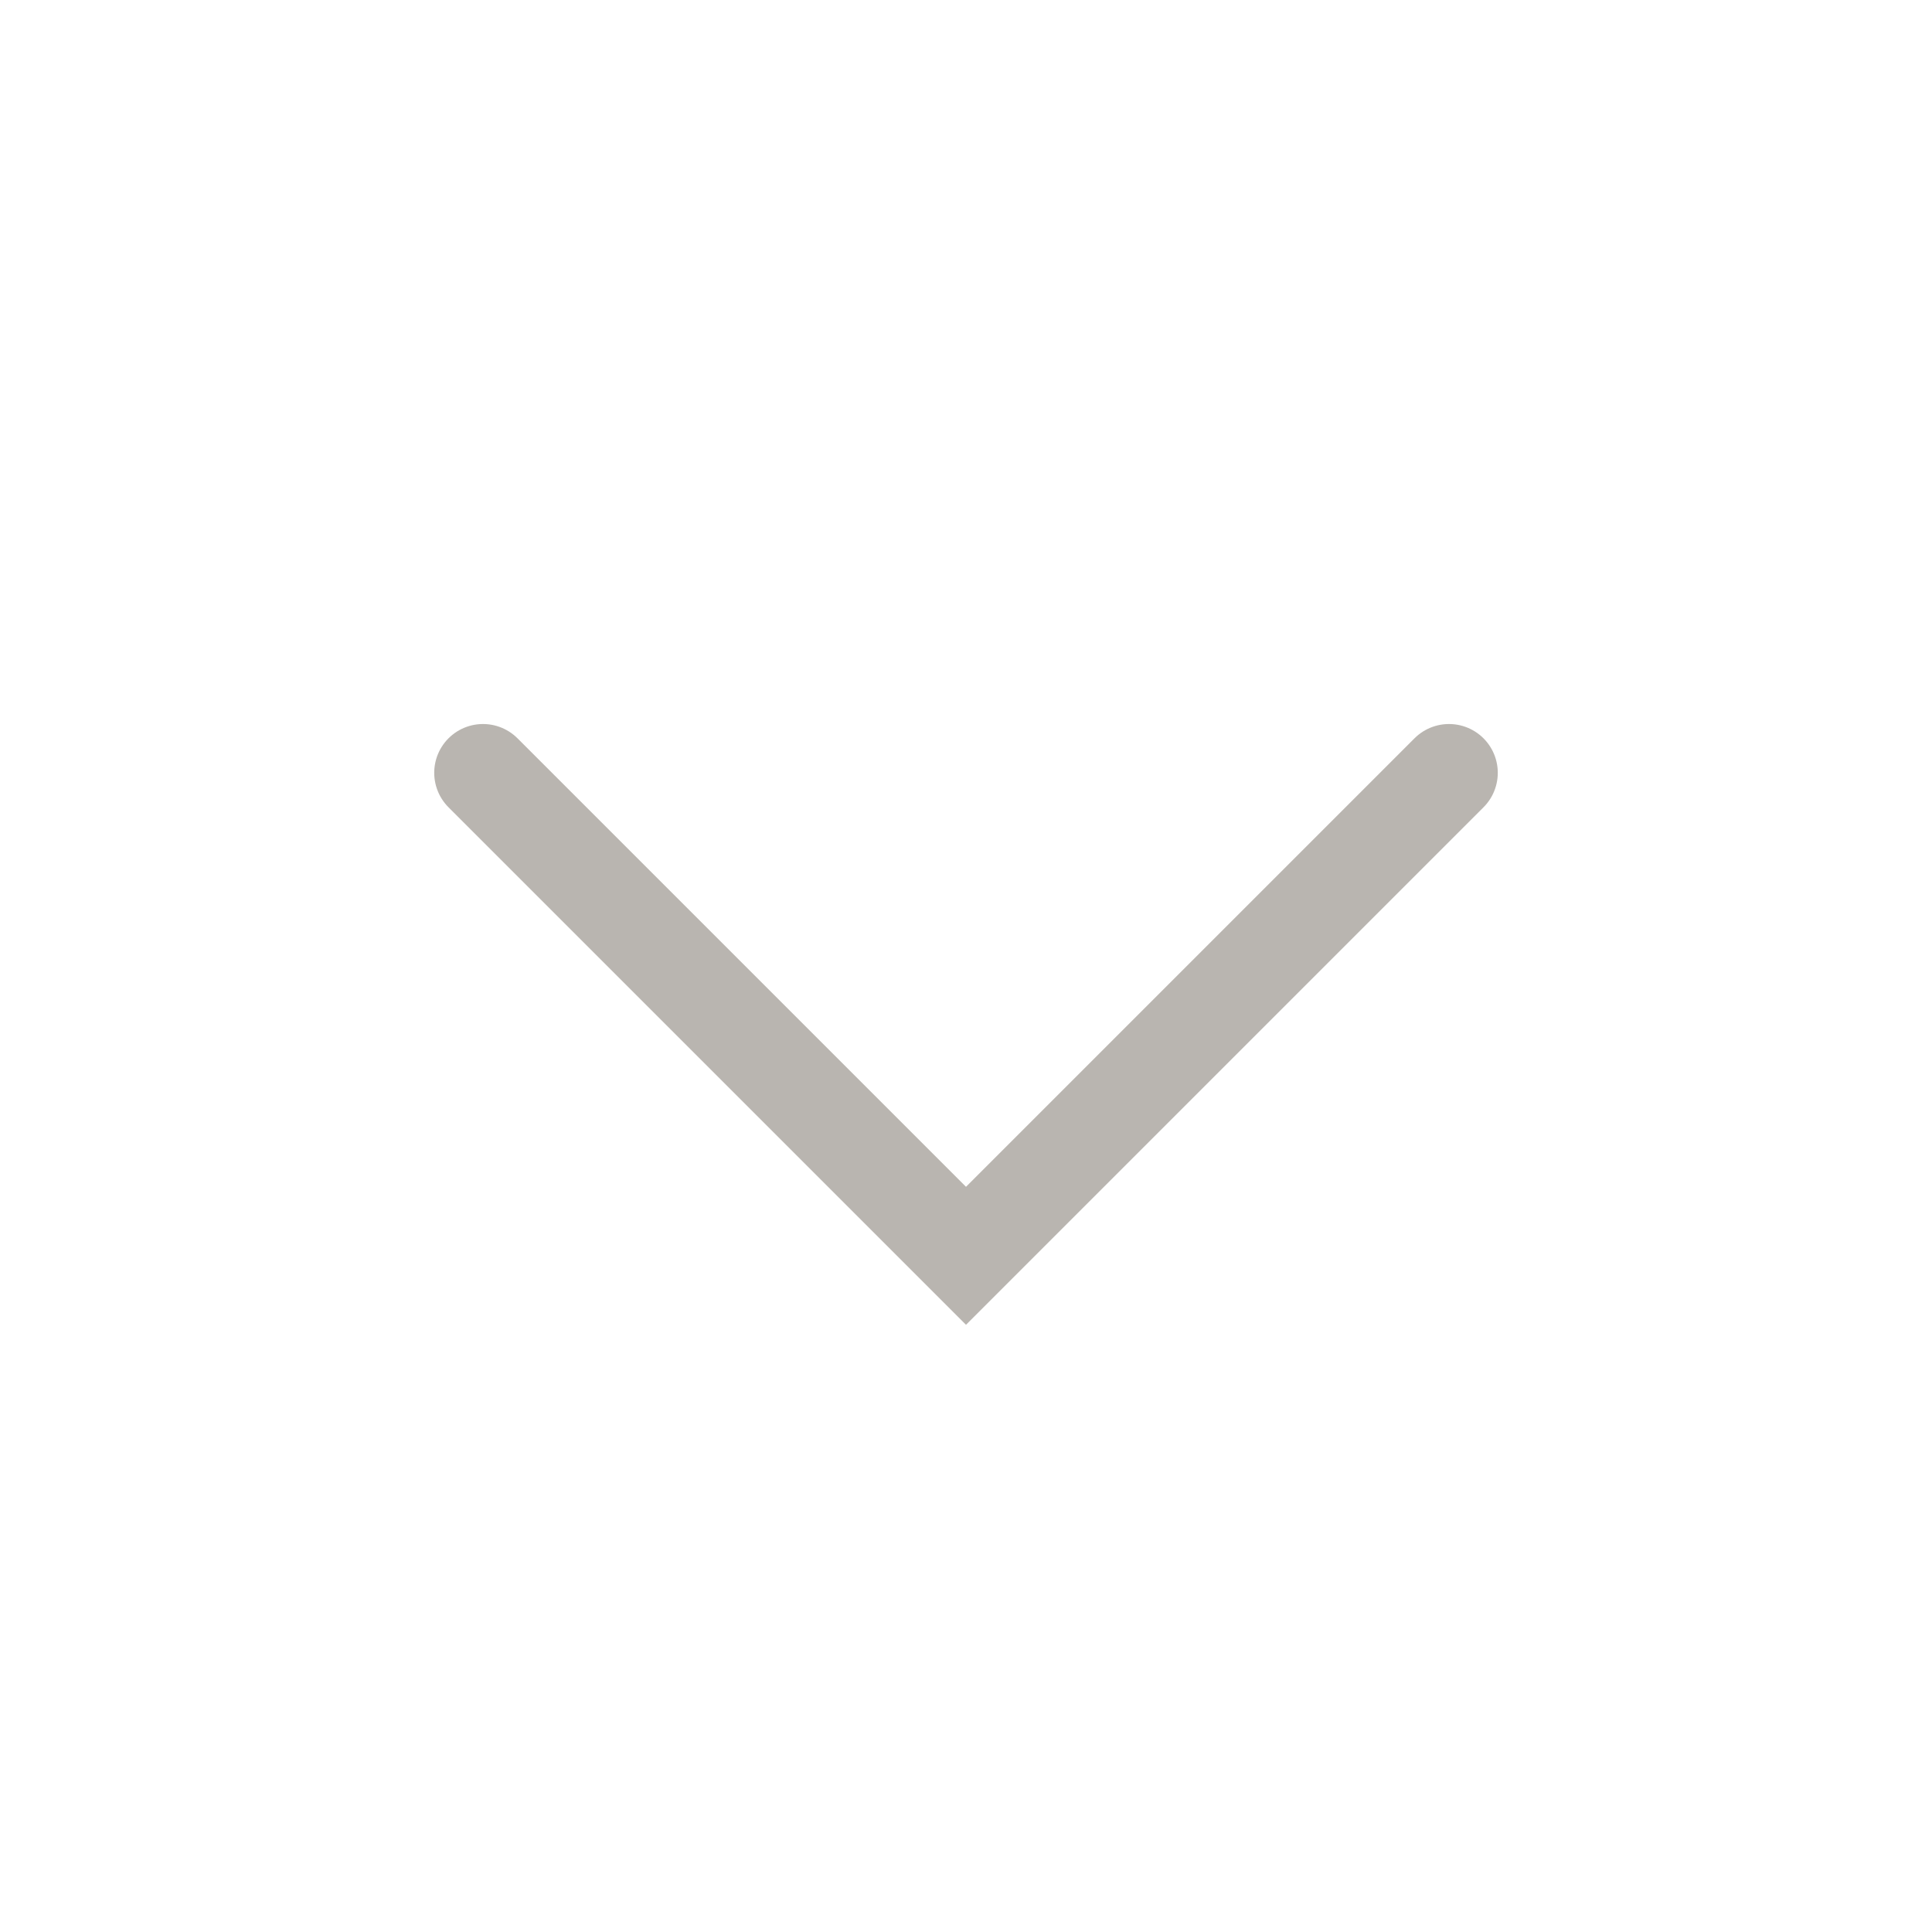
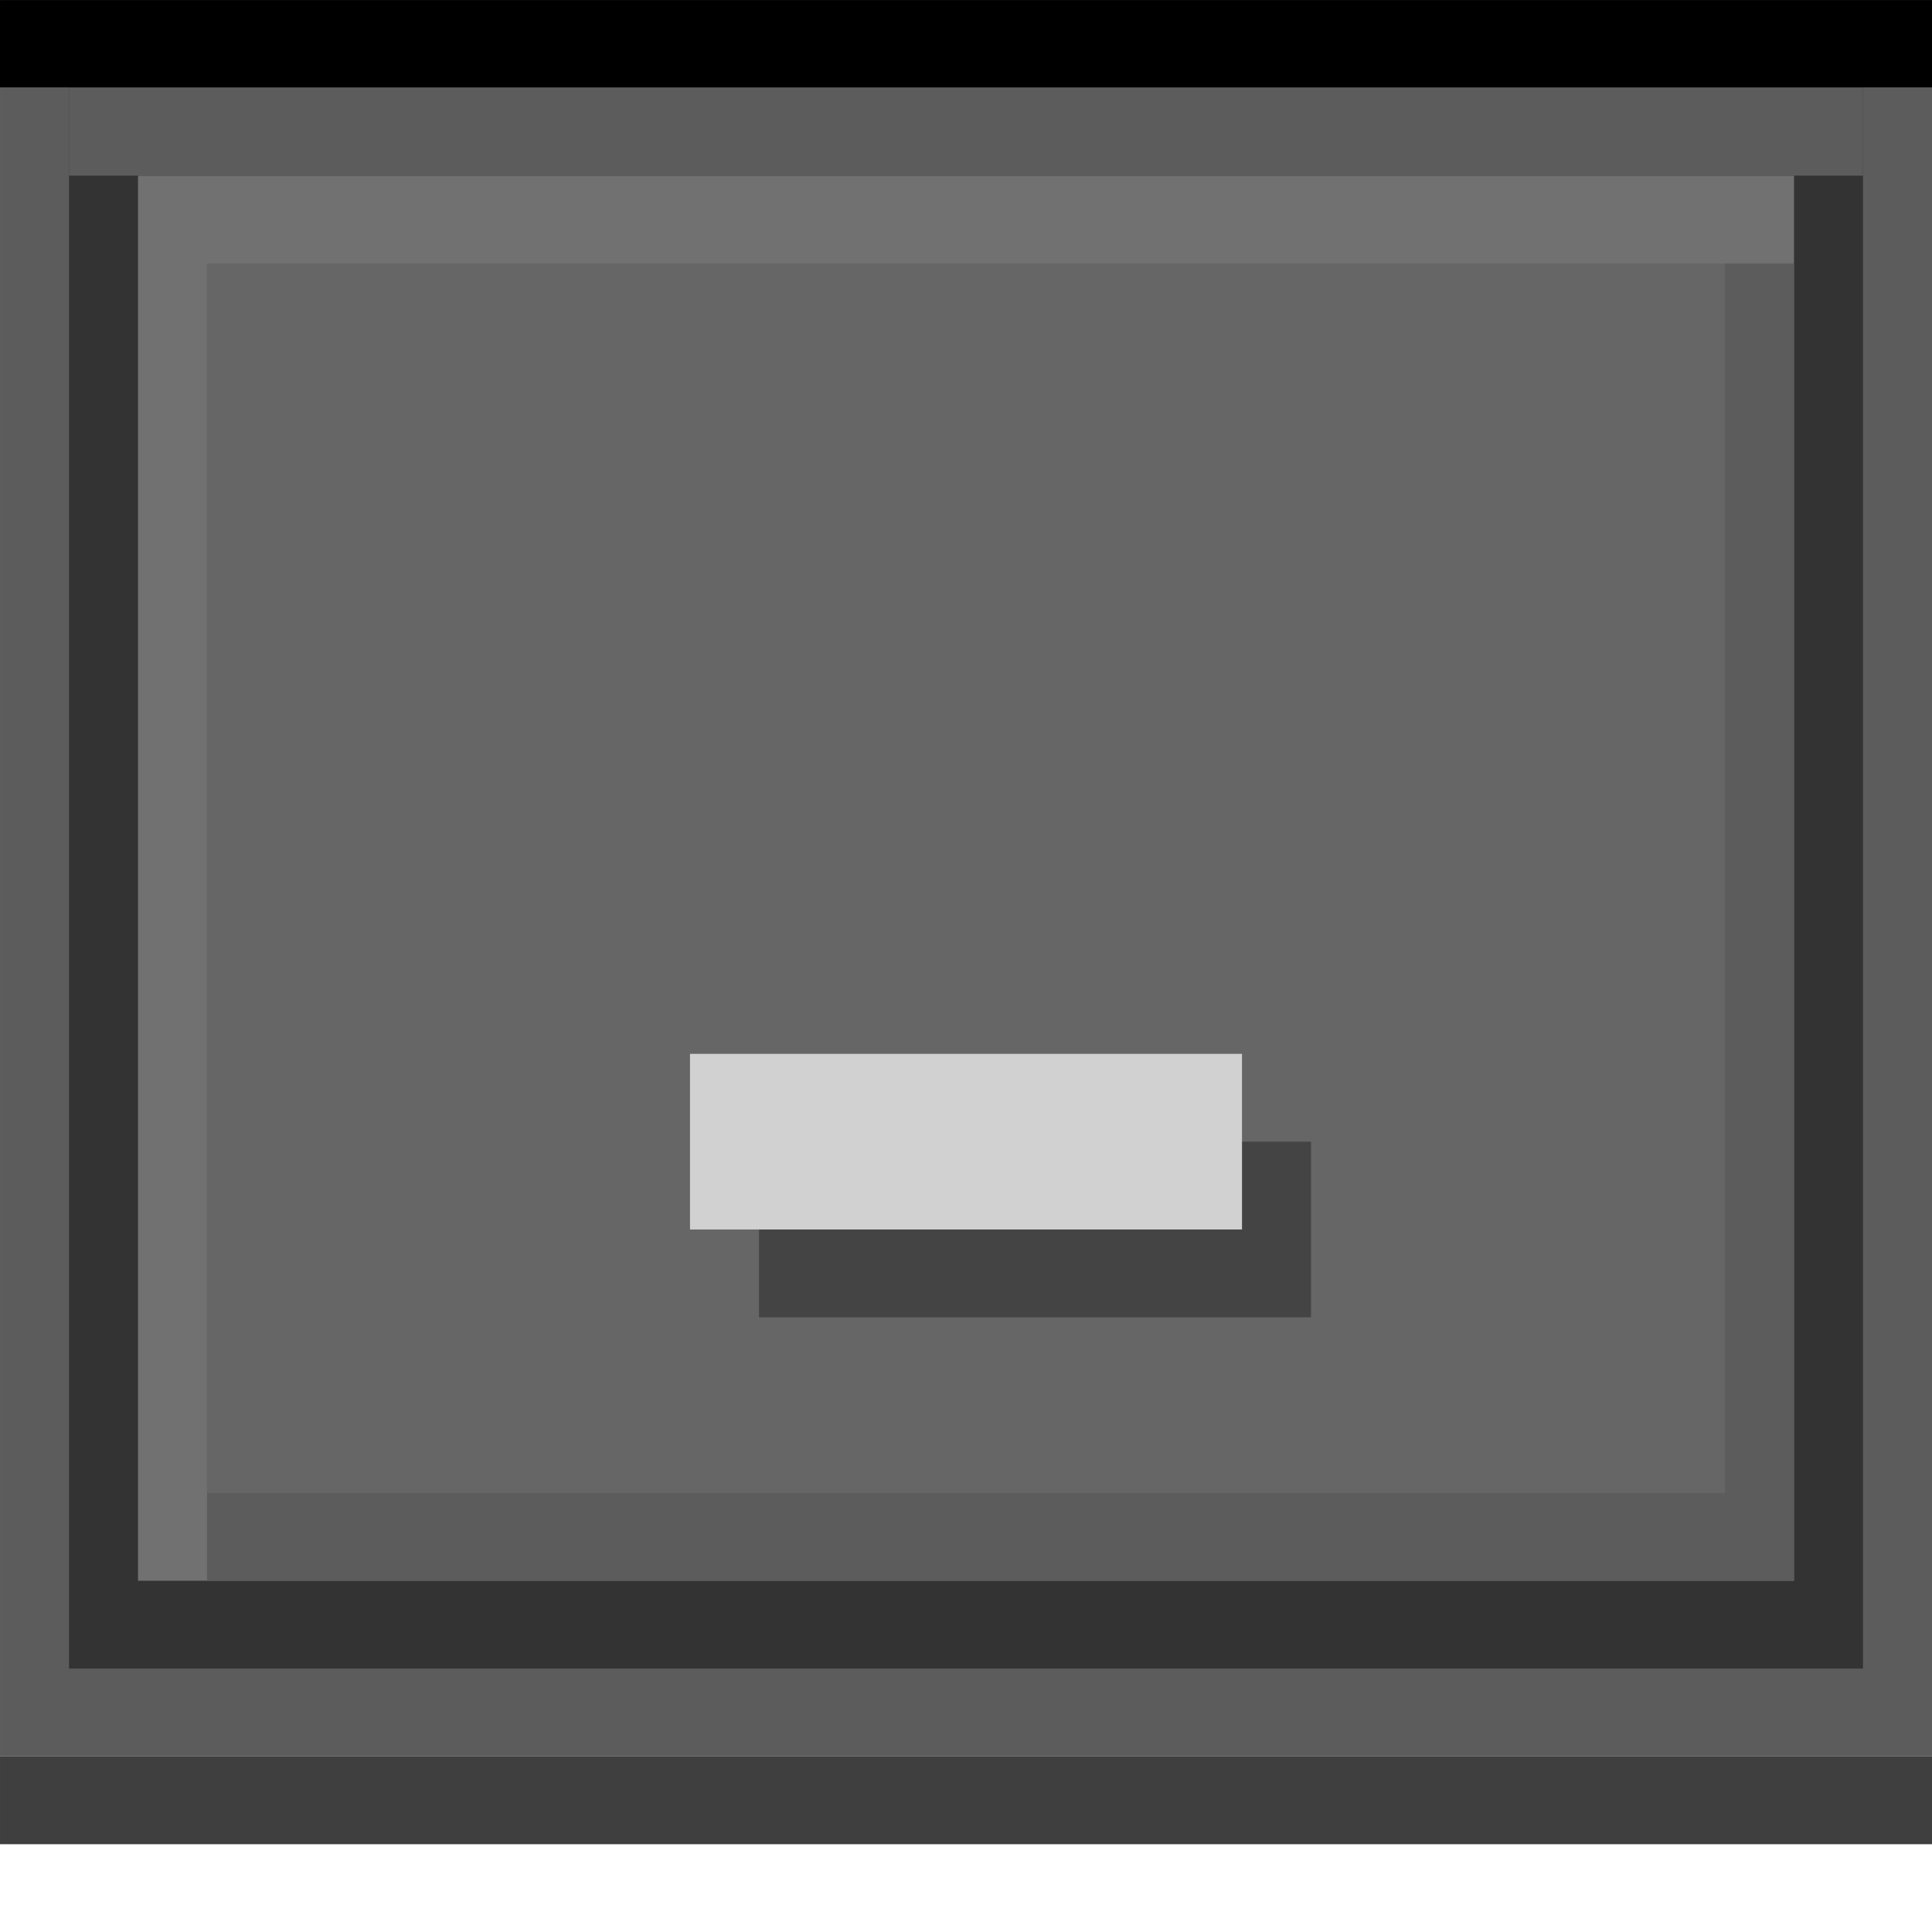
<svg xmlns="http://www.w3.org/2000/svg" viewBox="0 0 50 50" version="1.2" baseProfile="tiny">
  <defs>
</defs>
  <g fill="none" stroke="black" stroke-width="1" fill-rule="evenodd" stroke-linecap="square" stroke-linejoin="bevel">
-     <g fill="none" stroke="#000000" stroke-opacity="1" stroke-width="1" stroke-linecap="square" stroke-linejoin="bevel" transform="matrix(1,0,0,1,0,0)" font-family="Sans Serif" font-size="9" font-weight="400" font-style="normal">
+     <g fill="none" stroke="#000000" stroke-opacity="1" stroke-width="1" stroke-linecap="square" stroke-linejoin="bevel" transform="matrix(1,0,0,1,0,0)" font-family="Noto Sans" font-size="10" font-weight="400" font-style="normal">
</g>
-     <g fill="none" stroke="#b9b5b0" stroke-opacity="1" stroke-width="1.01" stroke-linecap="round" stroke-linejoin="miter" stroke-miterlimit="2" transform="matrix(2.5,0,0,2.5,2.5,2.5)" font-family="Sans Serif" font-size="9" font-weight="400" font-style="normal">
-       <polyline fill="none" vector-effect="none" points="4,7 9,12 14,7 " />
+     <g fill="#000000" fill-opacity="1" stroke="none" transform="matrix(1.78571,0,0,2.27273,126.157,-680.091)" font-family="Noto Sans" font-size="10" font-weight="400" font-style="normal">
+       <rect x="-70.648" y="299.24" width="28" height="1" />
    </g>
-     <g fill="none" stroke="#000000" stroke-opacity="1" stroke-width="1" stroke-linecap="square" stroke-linejoin="bevel" transform="matrix(1,0,0,1,0,0)" font-family="Sans Serif" font-size="9" font-weight="400" font-style="normal">
+     <g fill="#5c5c5c" fill-opacity="1" stroke="none" transform="matrix(1.78571,0,0,2.27273,126.157,-680.091)" font-family="Noto Sans" font-size="10" font-weight="400" font-style="normal">
+       <rect x="-70.648" y="300.24" width="28" height="19" />
+     </g>
+     <g fill="#3f3f3f" fill-opacity="1" stroke="none" transform="matrix(1.78571,0,0,2.27273,126.157,-680.091)" font-family="Noto Sans" font-size="10" font-weight="400" font-style="normal">
+       <rect x="-70.648" y="319.24" width="28" height="1" />
+     </g>
+     <g fill="#333333" fill-opacity="1" stroke="none" transform="matrix(1.78571,0,0,2.27273,126.157,-680.091)" font-family="Noto Sans" font-size="10" font-weight="400" font-style="normal">
+       <rect x="-69.648" y="300.24" width="26" height="18" />
+     </g>
+     <g fill="#717171" fill-opacity="1" stroke="none" transform="matrix(1.78571,0,0,2.27273,126.157,-680.091)" font-family="Noto Sans" font-size="10" font-weight="400" font-style="normal">
+       <rect x="-68.648" y="301.24" width="24" height="16" />
+     </g>
+     <g fill="#5c5c5c" fill-opacity="1" stroke="none" transform="matrix(1.78571,0,0,2.27273,126.157,-680.091)" font-family="Noto Sans" font-size="10" font-weight="400" font-style="normal">
+       <rect x="-69.648" y="300.24" width="26" height="1" />
+     </g>
+     <g fill="#5c5c5c" fill-opacity="1" stroke="none" transform="matrix(1.78571,0,0,2.27273,126.157,-680.091)" font-family="Noto Sans" font-size="10" font-weight="400" font-style="normal">
+       <rect x="-67.648" y="302.24" width="23" height="15" />
+     </g>
+     <g fill="#666666" fill-opacity="1" stroke="none" transform="matrix(1.78571,0,0,2.27273,126.157,-680.091)" font-family="Noto Sans" font-size="10" font-weight="400" font-style="normal">
+       <rect x="-67.648" y="302.24" width="22" height="14" />
+     </g>
+     <g fill="#000000" fill-opacity="1" stroke="none" transform="matrix(1.78571,0,0,2.27273,126.157,-680.091)" font-family="Noto Sans" font-size="10" font-weight="400" font-style="normal" opacity="0.33">
+       <rect x="-59.648" y="312.24" width="8" height="2" />
+     </g>
+     <g fill="#d1d1d1" fill-opacity="1" stroke="none" transform="matrix(1.78571,0,0,2.27273,126.157,-680.091)" font-family="Noto Sans" font-size="10" font-weight="400" font-style="normal">
+       <rect x="-60.648" y="311.24" width="8" height="2" />
+     </g>
+     <g fill="none" stroke="#000000" stroke-opacity="1" stroke-width="1" stroke-linecap="square" stroke-linejoin="bevel" transform="matrix(1,0,0,1,0,0)" font-family="Noto Sans" font-size="10" font-weight="400" font-style="normal">
</g>
  </g>
</svg>
